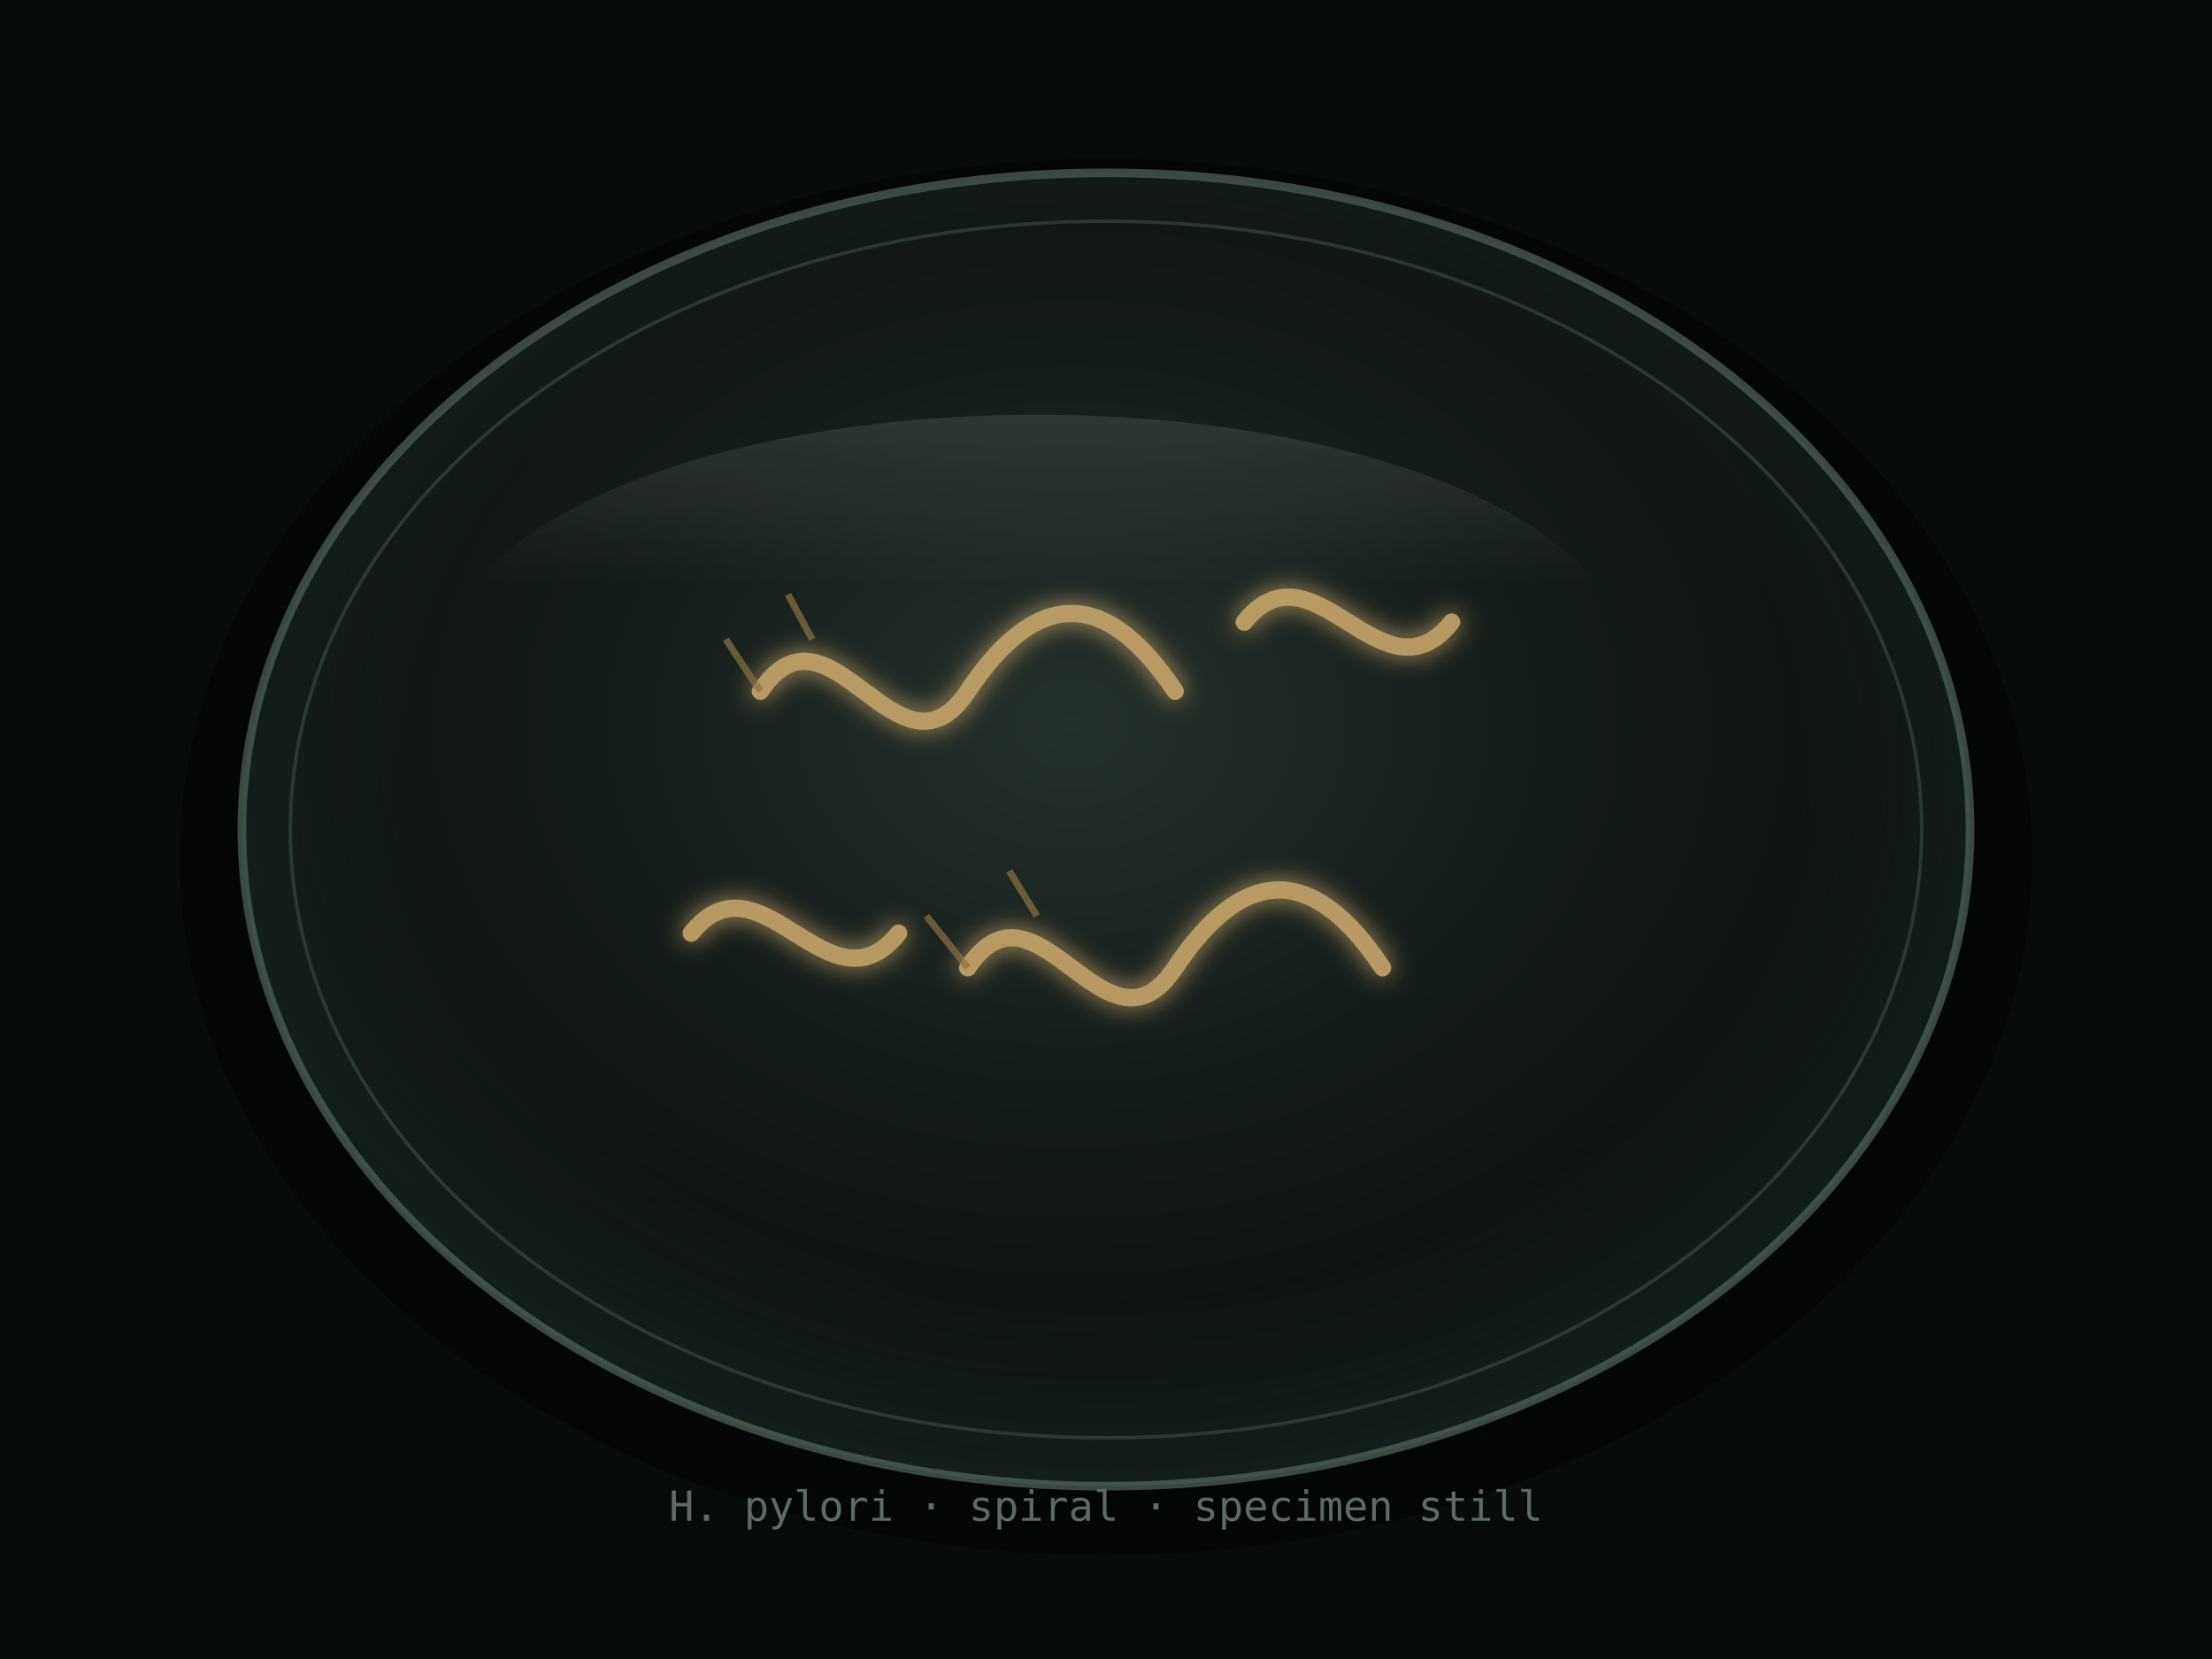
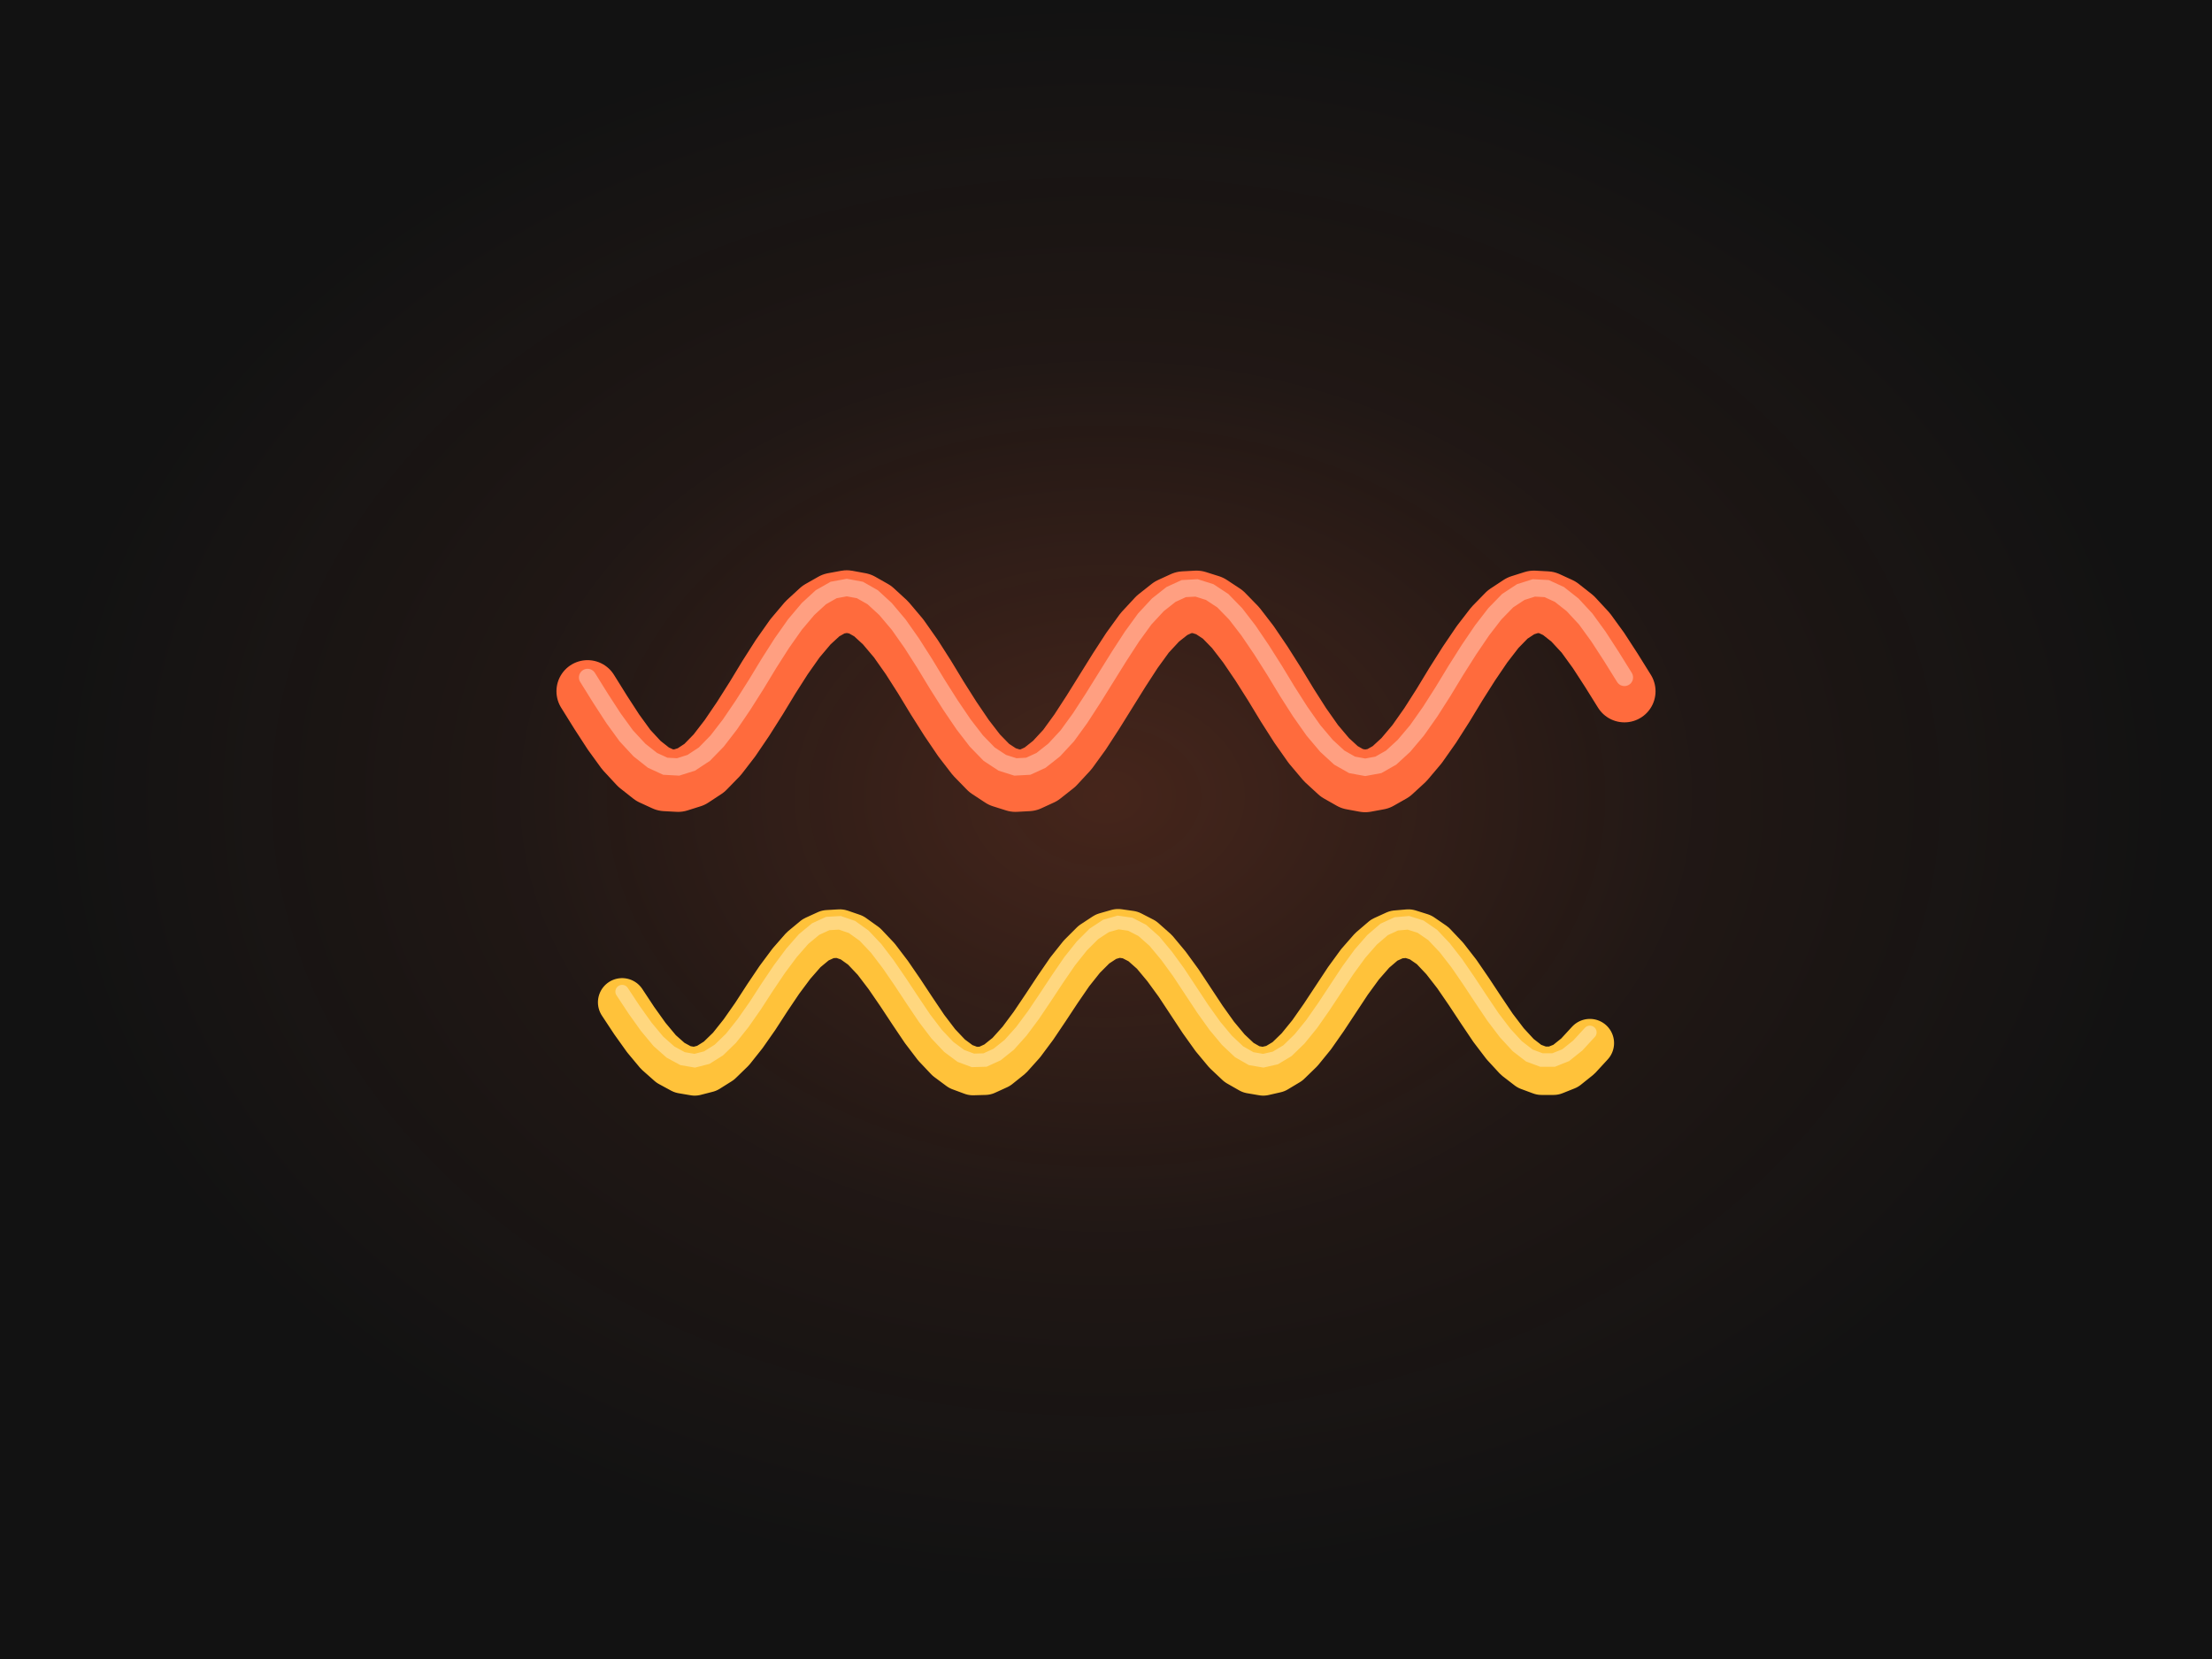
- <svg xmlns="http://www.w3.org/2000/svg" viewBox="0 0 640 480" role="img" aria-label="Specimen plate: Helicobacter pylori spirals">
+ <svg xmlns="http://www.w3.org/2000/svg" viewBox="0 0 640 480" role="img" aria-label="Helicobacter pylori spirals">
  <defs>
-     <radialGradient id="plate" cx="48%" cy="42%" r="62%">
-       <stop offset="0%" stop-color="#24302b" />
-       <stop offset="45%" stop-color="#141c19" />
-       <stop offset="100%" stop-color="#080c0b" />
+     <linearGradient id="shine" x1="0" y1="0" x2="0" y2="1">
+       <stop offset="0%" stop-color="#ffffff" stop-opacity="0.7" />
+       <stop offset="55%" stop-color="#ffffff" stop-opacity="0" />
+     </linearGradient>
+     <linearGradient id="c0" x1="0" y1="0" x2="0" y2="1">
+       <stop offset="0%" stop-color="#ff6b3d" />
+       <stop offset="100%" stop-color="#6b2c19" />
+     </linearGradient>
+     <radialGradient id="s0" cx="35%" cy="32%" r="70%">
+       <stop offset="0%" stop-color="#ff6b3d" />
+       <stop offset="100%" stop-color="#602817" />
    </radialGradient>
-     <radialGradient id="plateRim" cx="50%" cy="45%" r="58%">
-       <stop offset="70%" stop-color="rgba(111,191,163,0)" />
-       <stop offset="92%" stop-color="rgba(111,191,163,0.08)" />
-       <stop offset="100%" stop-color="rgba(201,166,107,0.12)" />
+     <linearGradient id="c1" x1="0" y1="0" x2="0" y2="1">
+       <stop offset="0%" stop-color="#ffc23a" />
+       <stop offset="100%" stop-color="#6b5118" />
+     </linearGradient>
+     <radialGradient id="s1" cx="35%" cy="32%" r="70%">
+       <stop offset="0%" stop-color="#ffc23a" />
+       <stop offset="100%" stop-color="#604916" />
    </radialGradient>
-     <linearGradient id="glass" x1="0%" y1="0%" x2="0%" y2="100%">
-       <stop offset="0%" stop-color="rgba(230,237,233,0.12)" />
-       <stop offset="35%" stop-color="rgba(230,237,233,0)" />
+     <linearGradient id="c2" x1="0" y1="0" x2="0" y2="1">
+       <stop offset="0%" stop-color="#ff3d8a" />
+       <stop offset="100%" stop-color="#6b1939" />
    </linearGradient>
-     <filter id="soft" x="-20%" y="-20%" width="140%" height="140%">
-       <feGaussianBlur stdDeviation="1.4" />
-     </filter>
-     <filter id="glow" x="-30%" y="-30%" width="160%" height="160%">
-       <feGaussianBlur stdDeviation="3.5" result="b" />
-       <feMerge>
-         <feMergeNode in="b" />
-         <feMergeNode in="SourceGraphic" />
-       </feMerge>
-     </filter>
+     <radialGradient id="s2" cx="35%" cy="32%" r="70%">
+       <stop offset="0%" stop-color="#ff3d8a" />
+       <stop offset="100%" stop-color="#601734" />
+     </radialGradient>
+     <linearGradient id="c3" x1="0" y1="0" x2="0" y2="1">
+       <stop offset="0%" stop-color="#ffe14a" />
+       <stop offset="100%" stop-color="#6b5e1f" />
+     </linearGradient>
+     <radialGradient id="s3" cx="35%" cy="32%" r="70%">
+       <stop offset="0%" stop-color="#ffe14a" />
+       <stop offset="100%" stop-color="#60551c" />
+     </radialGradient>
+     <radialGradient id="wash" cx="50%" cy="48%" r="48%">
+       <stop offset="0%" stop-color="#ff6b3d" stop-opacity="0.22" />
+       <stop offset="55%" stop-color="#ff6b3d" stop-opacity="0.06" />
+       <stop offset="100%" stop-color="#ff6b3d" stop-opacity="0" />
+     </radialGradient>
  </defs>
-   <rect width="640" height="480" fill="#070b0a" />
-   <ellipse cx="320" cy="248" rx="268" ry="202" fill="rgba(0,0,0,0.45)" />
-   <ellipse cx="320" cy="240" rx="250" ry="190" fill="url(#plate)" stroke="#3a4841" stroke-width="2.5" />
-   <ellipse cx="320" cy="240" rx="250" ry="190" fill="url(#plateRim)" />
-   <ellipse cx="320" cy="240" rx="236" ry="176" fill="none" stroke="#4a5a52" stroke-width="1" opacity="0.45" />
-   <ellipse cx="300" cy="190" rx="170" ry="70" fill="url(#glass)" />
-   <g fill="none" stroke="#c9a66b" stroke-width="5" stroke-linecap="round" opacity="0.9" filter="url(#glow)">
-     <path d="M220 200 C240 170, 260 230, 280 200 S320 170, 340 200" />
-     <path d="M280 280 C300 250, 320 310, 340 280 S380 250, 400 280" />
-     <path d="M360 180 C380 155, 400 205, 420 180" />
-     <path d="M200 270 C220 245, 240 295, 260 270" />
-   </g>
-   <g stroke="#8a7043" stroke-width="2" opacity="0.7">
-     <line x1="220" y1="200" x2="210" y2="185" />
-     <line x1="235" y1="185" x2="228" y2="172" />
-     <line x1="280" y1="280" x2="268" y2="265" />
-     <line x1="300" y1="265" x2="292" y2="252" />
-   </g>
-   <text x="320" y="440" text-anchor="middle" fill="#5c6b63" font-family="ui-monospace, monospace" font-size="12">H. pylori · spiral · specimen still</text>
+   <rect width="640" height="480" fill="#121212" />
+   <rect width="640" height="480" fill="url(#wash)" />
+   <path d="M 170.0 200.0 L 173.8 206.1 L 177.5 211.8 L 181.2 216.9 L 185.0 221.0 L 188.8 224.0 L 192.5 225.7 L 196.2 225.9 L 200.0 224.7 L 203.8 222.2 L 207.5 218.4 L 211.2 213.6 L 215.0 208.0 L 218.8 202.0 L 222.5 195.9 L 226.2 190.1 L 230.0 184.7 L 233.8 180.2 L 237.5 176.8 L 241.2 174.7 L 245.0 174.0 L 248.8 174.7 L 252.5 176.8 L 256.2 180.2 L 260.0 184.7 L 263.8 190.1 L 267.5 195.9 L 271.2 202.0 L 275.0 208.0 L 278.8 213.6 L 282.5 218.4 L 286.2 222.2 L 290.0 224.7 L 293.8 225.9 L 297.5 225.7 L 301.2 224.0 L 305.0 221.0 L 308.8 216.9 L 312.5 211.8 L 316.2 206.1 L 320.0 200.0 L 323.8 193.9 L 327.5 188.2 L 331.2 183.1 L 335.0 179.0 L 338.8 176.0 L 342.5 174.3 L 346.2 174.1 L 350.0 175.3 L 353.8 177.8 L 357.5 181.6 L 361.2 186.4 L 365.0 192.0 L 368.8 198.0 L 372.5 204.1 L 376.2 209.9 L 380.0 215.3 L 383.8 219.8 L 387.5 223.2 L 391.2 225.3 L 395.0 226.0 L 398.8 225.3 L 402.5 223.2 L 406.2 219.8 L 410.0 215.3 L 413.8 209.9 L 417.5 204.1 L 421.2 198.0 L 425.0 192.0 L 428.8 186.4 L 432.5 181.6 L 436.2 177.8 L 440.0 175.3 L 443.8 174.1 L 447.5 174.3 L 451.2 176.0 L 455.0 179.0 L 458.8 183.1 L 462.5 188.2 L 466.2 193.9 L 470.0 200.0" fill="none" stroke="#ff6b3d" stroke-width="18" stroke-linecap="round" stroke-linejoin="round" />
+   <path d="M 170.0 200.0 L 173.8 206.1 L 177.5 211.8 L 181.2 216.9 L 185.0 221.0 L 188.8 224.0 L 192.5 225.7 L 196.2 225.9 L 200.0 224.7 L 203.8 222.2 L 207.5 218.4 L 211.2 213.6 L 215.0 208.0 L 218.8 202.0 L 222.5 195.9 L 226.2 190.1 L 230.0 184.7 L 233.8 180.2 L 237.5 176.8 L 241.2 174.7 L 245.0 174.0 L 248.8 174.7 L 252.5 176.8 L 256.2 180.2 L 260.0 184.7 L 263.8 190.1 L 267.5 195.9 L 271.2 202.0 L 275.0 208.0 L 278.8 213.6 L 282.5 218.4 L 286.2 222.2 L 290.0 224.7 L 293.8 225.9 L 297.5 225.7 L 301.2 224.0 L 305.0 221.0 L 308.8 216.9 L 312.5 211.8 L 316.2 206.1 L 320.0 200.0 L 323.8 193.9 L 327.5 188.2 L 331.2 183.1 L 335.0 179.0 L 338.8 176.0 L 342.5 174.3 L 346.2 174.1 L 350.0 175.3 L 353.8 177.8 L 357.5 181.6 L 361.2 186.4 L 365.0 192.0 L 368.8 198.0 L 372.5 204.1 L 376.2 209.9 L 380.0 215.3 L 383.8 219.8 L 387.5 223.2 L 391.2 225.3 L 395.0 226.0 L 398.8 225.3 L 402.5 223.2 L 406.2 219.8 L 410.0 215.3 L 413.8 209.9 L 417.5 204.1 L 421.2 198.0 L 425.0 192.0 L 428.8 186.4 L 432.5 181.6 L 436.2 177.8 L 440.0 175.3 L 443.8 174.1 L 447.5 174.3 L 451.2 176.0 L 455.0 179.0 L 458.8 183.1 L 462.5 188.2 L 466.2 193.9 L 470.0 200.0" fill="none" stroke="#ffffff" stroke-width="5.0" stroke-linecap="round" opacity="0.35" transform="translate(0 -4.0)" />
+   <path d="M 180.0 290.0 L 183.5 295.3 L 187.0 300.2 L 190.5 304.4 L 194.0 307.5 L 197.5 309.4 L 201.0 310.0 L 204.5 309.1 L 208.0 306.9 L 211.5 303.5 L 215.0 299.1 L 218.5 294.1 L 222.0 288.7 L 225.5 283.5 L 229.0 278.8 L 232.5 274.8 L 236.0 271.9 L 239.5 270.3 L 243.0 270.1 L 246.5 271.3 L 250.0 273.8 L 253.5 277.5 L 257.0 282.1 L 260.5 287.2 L 264.0 292.5 L 267.5 297.7 L 271.0 302.3 L 274.5 306.0 L 278.0 308.6 L 281.5 309.9 L 285.0 309.8 L 288.5 308.2 L 292.0 305.4 L 295.5 301.5 L 299.0 296.8 L 302.5 291.6 L 306.0 286.3 L 309.5 281.2 L 313.0 276.8 L 316.5 273.3 L 320.0 271.0 L 323.5 270.0 L 327.0 270.5 L 330.5 272.3 L 334.0 275.4 L 337.5 279.6 L 341.0 284.4 L 344.5 289.7 L 348.0 295.0 L 351.5 299.9 L 355.0 304.1 L 358.5 307.4 L 362.0 309.4 L 365.5 310.0 L 369.0 309.2 L 372.5 307.1 L 376.0 303.7 L 379.5 299.4 L 383.0 294.4 L 386.5 289.1 L 390.0 283.8 L 393.5 279.0 L 397.0 275.0 L 400.5 272.0 L 404.0 270.4 L 407.5 270.1 L 411.0 271.2 L 414.5 273.6 L 418.0 277.3 L 421.5 281.8 L 425.0 286.9 L 428.5 292.2 L 432.0 297.4 L 435.5 302.0 L 439.0 305.8 L 442.5 308.5 L 446.0 309.8 L 449.5 309.8 L 453.0 308.4 L 456.5 305.6 L 460.0 301.8" fill="none" stroke="#ffc23a" stroke-width="14" stroke-linecap="round" stroke-linejoin="round" />
+   <path d="M 180.0 290.0 L 183.5 295.3 L 187.0 300.2 L 190.5 304.4 L 194.0 307.5 L 197.5 309.4 L 201.0 310.0 L 204.5 309.1 L 208.0 306.9 L 211.5 303.5 L 215.0 299.1 L 218.5 294.1 L 222.0 288.7 L 225.5 283.5 L 229.0 278.8 L 232.5 274.8 L 236.0 271.9 L 239.5 270.3 L 243.0 270.1 L 246.5 271.3 L 250.0 273.8 L 253.5 277.5 L 257.0 282.1 L 260.5 287.2 L 264.0 292.5 L 267.5 297.7 L 271.0 302.3 L 274.5 306.0 L 278.0 308.6 L 281.5 309.9 L 285.0 309.8 L 288.5 308.2 L 292.0 305.4 L 295.5 301.5 L 299.0 296.8 L 302.5 291.6 L 306.0 286.3 L 309.5 281.2 L 313.0 276.8 L 316.5 273.3 L 320.0 271.0 L 323.5 270.0 L 327.0 270.5 L 330.5 272.3 L 334.0 275.4 L 337.5 279.6 L 341.0 284.4 L 344.5 289.7 L 348.0 295.0 L 351.5 299.9 L 355.0 304.1 L 358.5 307.4 L 362.0 309.4 L 365.5 310.0 L 369.0 309.2 L 372.5 307.1 L 376.0 303.7 L 379.5 299.4 L 383.0 294.4 L 386.5 289.1 L 390.0 283.8 L 393.5 279.0 L 397.0 275.0 L 400.5 272.0 L 404.0 270.4 L 407.5 270.1 L 411.0 271.2 L 414.5 273.6 L 418.0 277.3 L 421.5 281.8 L 425.0 286.9 L 428.5 292.2 L 432.0 297.4 L 435.5 302.0 L 439.0 305.8 L 442.5 308.5 L 446.0 309.8 L 449.5 309.8 L 453.0 308.4 L 456.5 305.6 L 460.0 301.8" fill="none" stroke="#ffffff" stroke-width="3.9" stroke-linecap="round" opacity="0.35" transform="translate(0 -3.1)" />
</svg>
